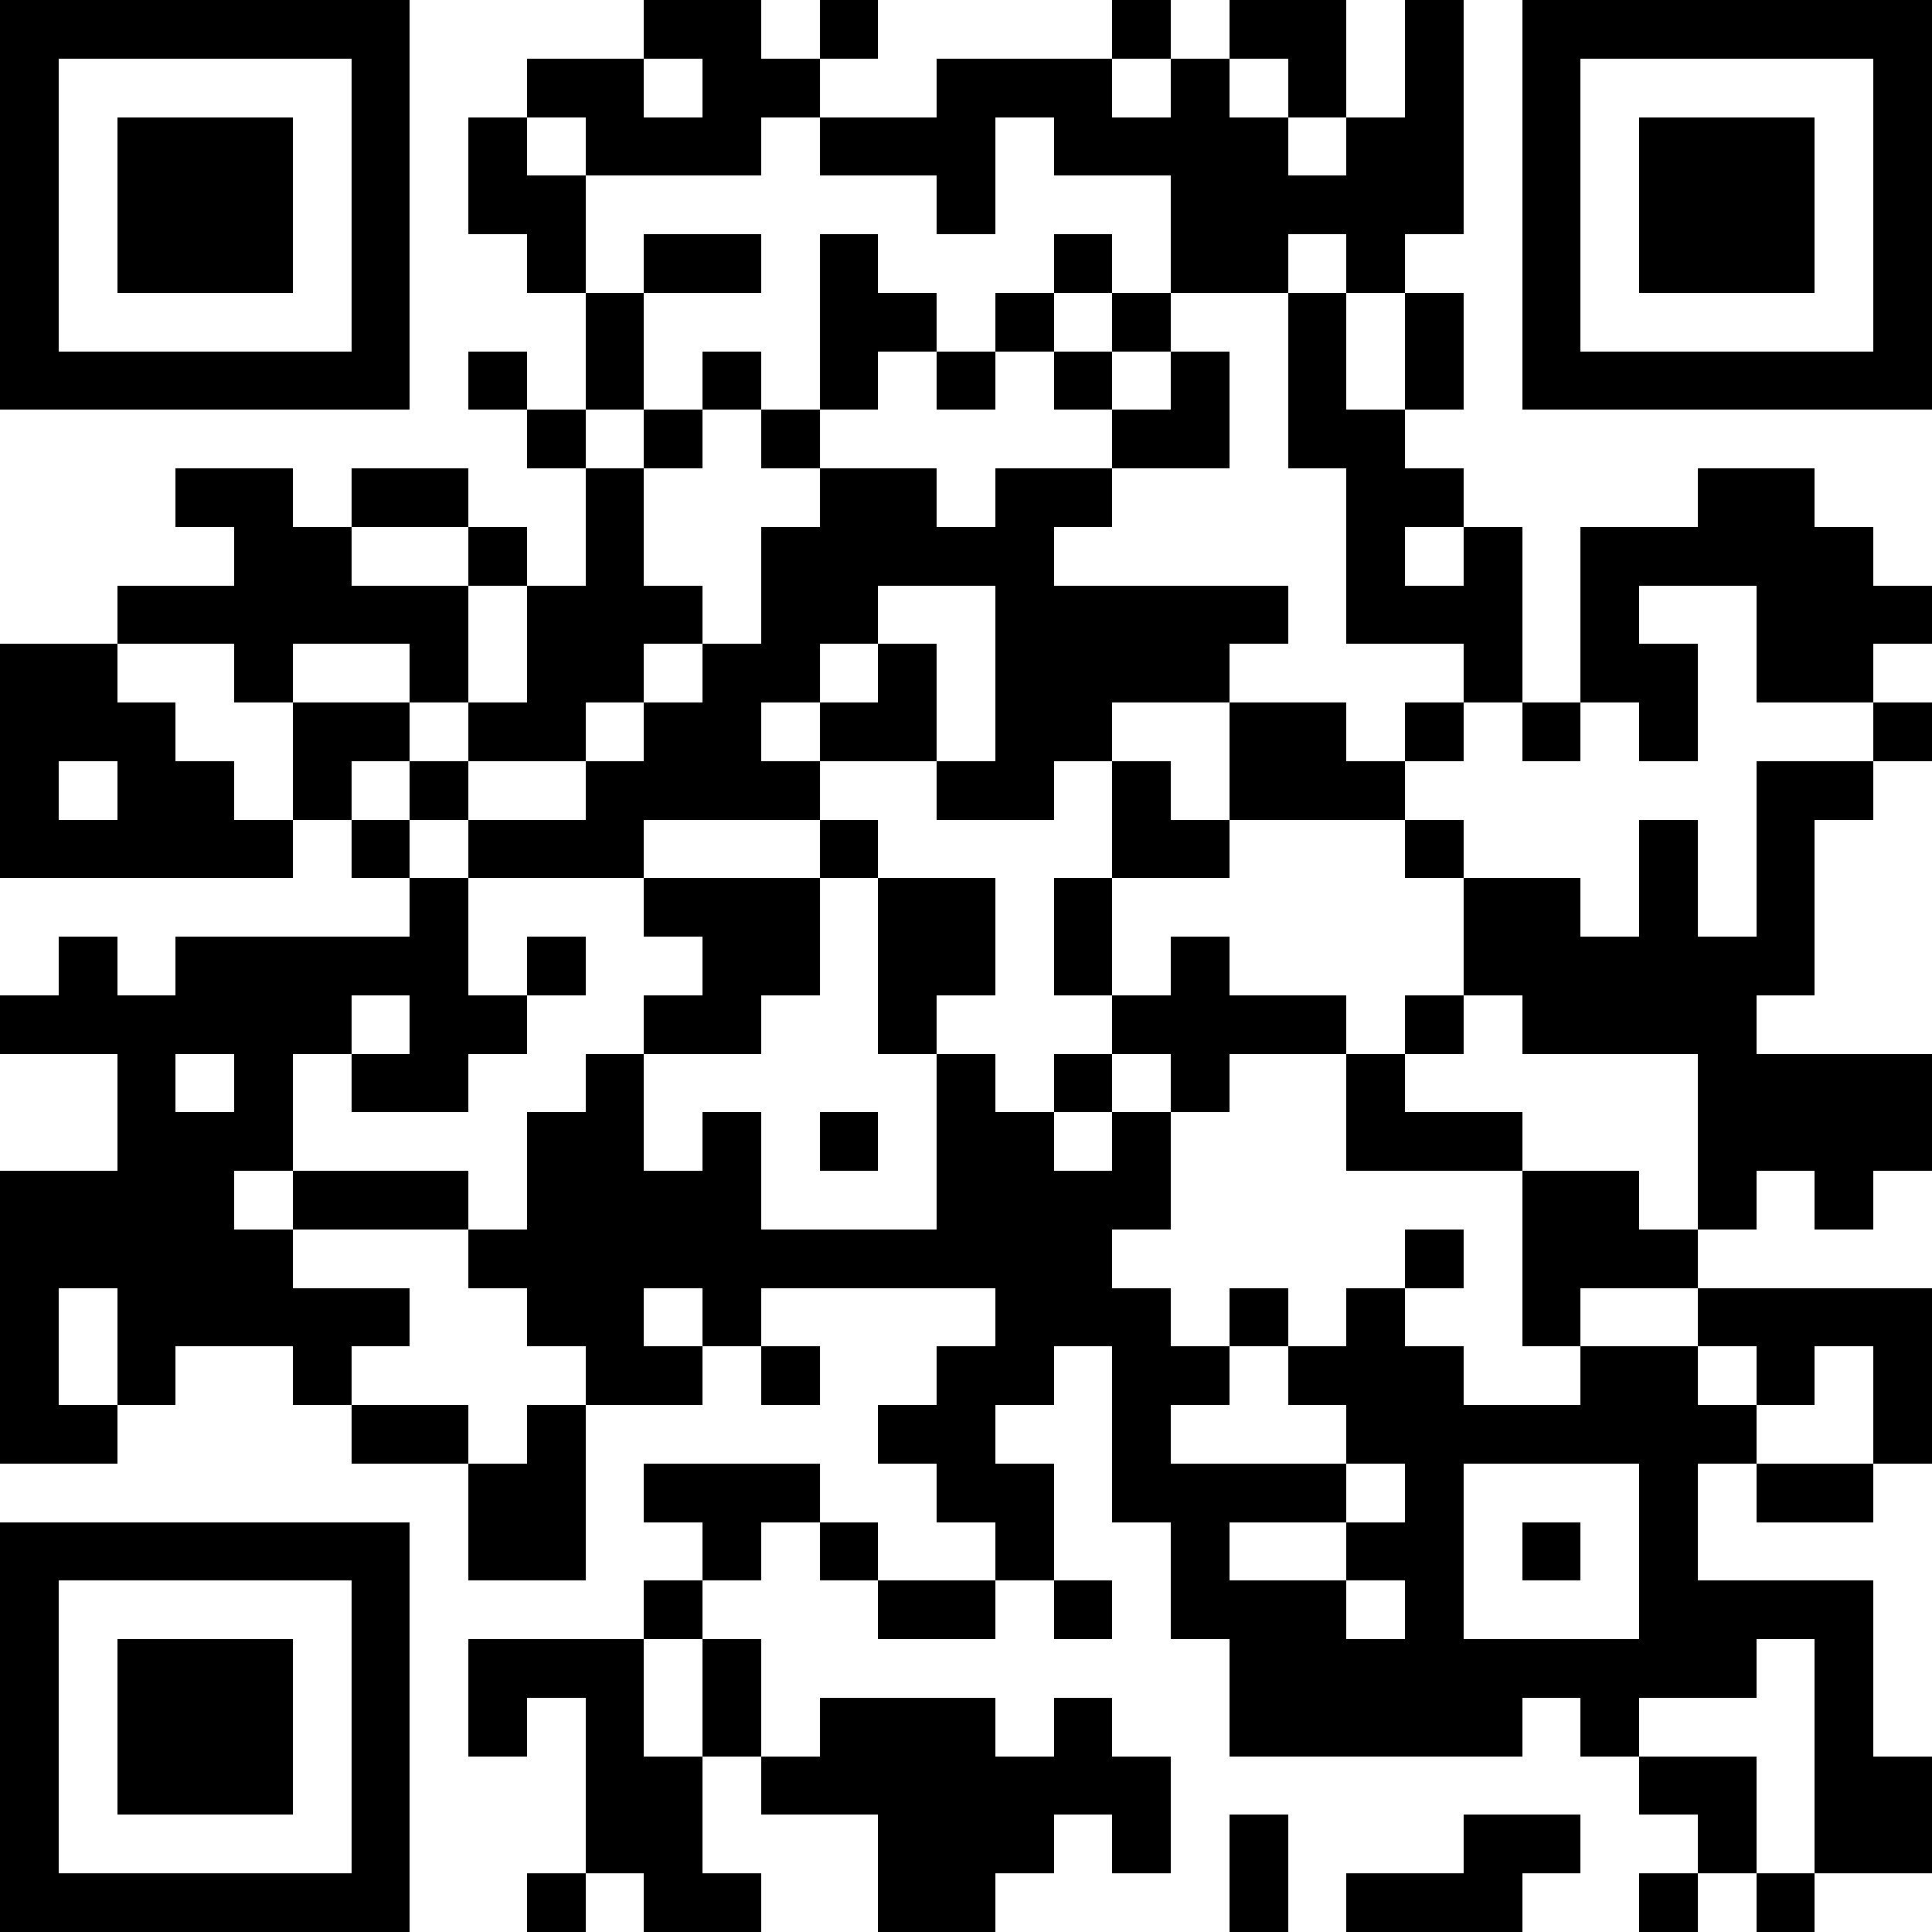
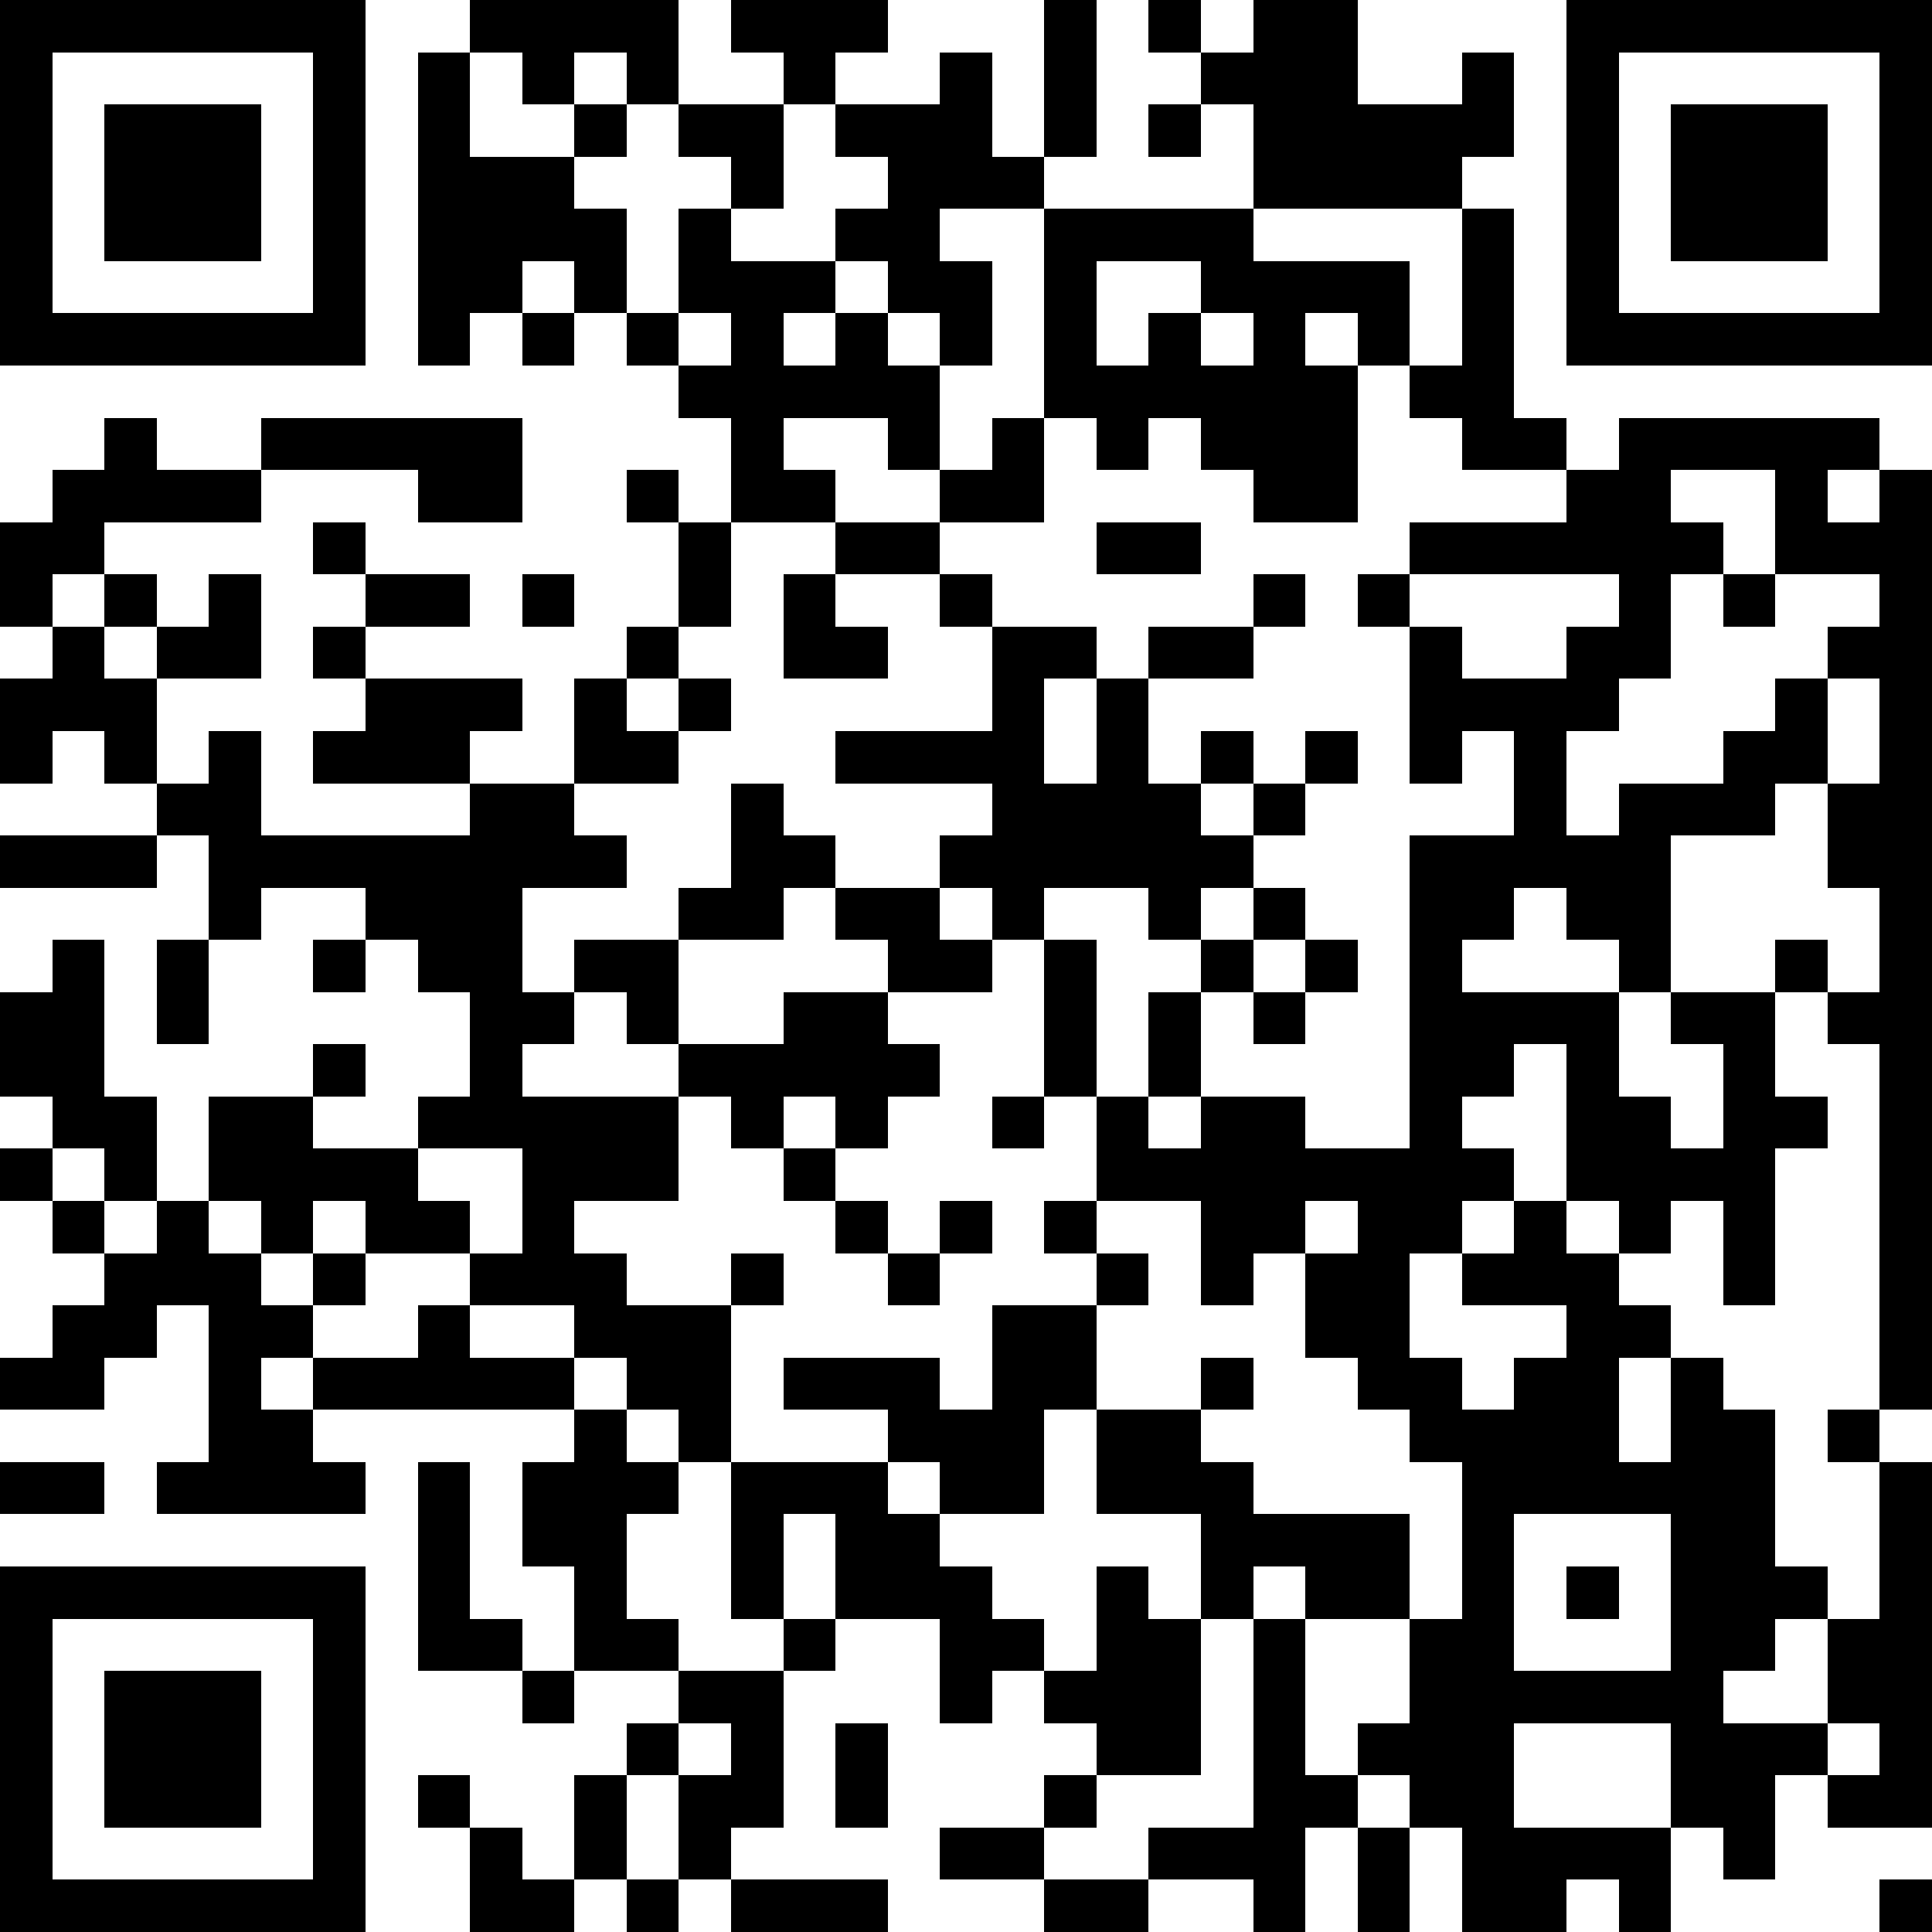
- <svg xmlns="http://www.w3.org/2000/svg" viewBox="0 0 33 33" shape-rendering="crispEdges" role="img" aria-label="QR code">
-   <path fill="currentColor" d="M0 0h7v1h-7zM11 0h2v1h-2zM14 0h1v1h-1zM19 0h1v1h-1zM21 0h2v1h-2zM24 0h1v1h-1zM26 0h7v1h-7zM0 1h1v1h-1zM6 1h1v1h-1zM9 1h2v1h-2zM12 1h2v1h-2zM16 1h3v1h-3zM20 1h1v1h-1zM22 1h1v1h-1zM24 1h1v1h-1zM26 1h1v1h-1zM32 1h1v1h-1zM0 2h1v1h-1zM2 2h3v1h-3zM6 2h1v1h-1zM8 2h1v1h-1zM10 2h3v1h-3zM14 2h3v1h-3zM18 2h4v1h-4zM23 2h2v1h-2zM26 2h1v1h-1zM28 2h3v1h-3zM32 2h1v1h-1zM0 3h1v1h-1zM2 3h3v1h-3zM6 3h1v1h-1zM8 3h2v1h-2zM16 3h1v1h-1zM20 3h5v1h-5zM26 3h1v1h-1zM28 3h3v1h-3zM32 3h1v1h-1zM0 4h1v1h-1zM2 4h3v1h-3zM6 4h1v1h-1zM9 4h1v1h-1zM11 4h2v1h-2zM14 4h1v1h-1zM18 4h1v1h-1zM20 4h2v1h-2zM23 4h1v1h-1zM26 4h1v1h-1zM28 4h3v1h-3zM32 4h1v1h-1zM0 5h1v1h-1zM6 5h1v1h-1zM10 5h1v1h-1zM14 5h2v1h-2zM17 5h1v1h-1zM19 5h1v1h-1zM22 5h1v1h-1zM24 5h1v1h-1zM26 5h1v1h-1zM32 5h1v1h-1zM0 6h7v1h-7zM8 6h1v1h-1zM10 6h1v1h-1zM12 6h1v1h-1zM14 6h1v1h-1zM16 6h1v1h-1zM18 6h1v1h-1zM20 6h1v1h-1zM22 6h1v1h-1zM24 6h1v1h-1zM26 6h7v1h-7zM9 7h1v1h-1zM11 7h1v1h-1zM13 7h1v1h-1zM19 7h2v1h-2zM22 7h2v1h-2zM3 8h2v1h-2zM6 8h2v1h-2zM10 8h1v1h-1zM14 8h2v1h-2zM17 8h2v1h-2zM23 8h2v1h-2zM29 8h2v1h-2zM4 9h2v1h-2zM8 9h1v1h-1zM10 9h1v1h-1zM13 9h5v1h-5zM23 9h1v1h-1zM25 9h1v1h-1zM27 9h5v1h-5zM2 10h6v1h-6zM9 10h3v1h-3zM13 10h2v1h-2zM17 10h5v1h-5zM23 10h3v1h-3zM27 10h1v1h-1zM30 10h3v1h-3zM0 11h2v1h-2zM4 11h1v1h-1zM7 11h1v1h-1zM9 11h2v1h-2zM12 11h2v1h-2zM15 11h1v1h-1zM17 11h4v1h-4zM25 11h1v1h-1zM27 11h2v1h-2zM30 11h2v1h-2zM0 12h3v1h-3zM5 12h2v1h-2zM8 12h2v1h-2zM11 12h2v1h-2zM14 12h2v1h-2zM17 12h2v1h-2zM21 12h2v1h-2zM24 12h1v1h-1zM26 12h1v1h-1zM28 12h1v1h-1zM32 12h1v1h-1zM0 13h1v1h-1zM2 13h2v1h-2zM5 13h1v1h-1zM7 13h1v1h-1zM10 13h4v1h-4zM16 13h2v1h-2zM19 13h1v1h-1zM21 13h3v1h-3zM30 13h2v1h-2zM0 14h5v1h-5zM6 14h1v1h-1zM8 14h3v1h-3zM14 14h1v1h-1zM19 14h2v1h-2zM24 14h1v1h-1zM28 14h1v1h-1zM30 14h1v1h-1zM7 15h1v1h-1zM11 15h3v1h-3zM15 15h2v1h-2zM18 15h1v1h-1zM25 15h2v1h-2zM28 15h1v1h-1zM30 15h1v1h-1zM1 16h1v1h-1zM3 16h5v1h-5zM9 16h1v1h-1zM12 16h2v1h-2zM15 16h2v1h-2zM18 16h1v1h-1zM20 16h1v1h-1zM25 16h6v1h-6zM0 17h6v1h-6zM7 17h2v1h-2zM11 17h2v1h-2zM15 17h1v1h-1zM19 17h4v1h-4zM24 17h1v1h-1zM26 17h4v1h-4zM2 18h1v1h-1zM4 18h1v1h-1zM6 18h2v1h-2zM10 18h1v1h-1zM16 18h1v1h-1zM18 18h1v1h-1zM20 18h1v1h-1zM23 18h1v1h-1zM29 18h4v1h-4zM2 19h3v1h-3zM9 19h2v1h-2zM12 19h1v1h-1zM14 19h1v1h-1zM16 19h2v1h-2zM19 19h1v1h-1zM23 19h3v1h-3zM29 19h4v1h-4zM0 20h4v1h-4zM5 20h3v1h-3zM9 20h4v1h-4zM16 20h4v1h-4zM26 20h2v1h-2zM29 20h1v1h-1zM31 20h1v1h-1zM0 21h5v1h-5zM8 21h11v1h-11zM24 21h1v1h-1zM26 21h3v1h-3zM0 22h1v1h-1zM2 22h5v1h-5zM9 22h2v1h-2zM12 22h1v1h-1zM17 22h3v1h-3zM21 22h1v1h-1zM23 22h1v1h-1zM26 22h1v1h-1zM29 22h4v1h-4zM0 23h1v1h-1zM2 23h1v1h-1zM5 23h1v1h-1zM10 23h2v1h-2zM13 23h1v1h-1zM16 23h2v1h-2zM19 23h2v1h-2zM22 23h3v1h-3zM27 23h2v1h-2zM30 23h1v1h-1zM32 23h1v1h-1zM0 24h2v1h-2zM6 24h2v1h-2zM9 24h1v1h-1zM15 24h2v1h-2zM19 24h1v1h-1zM23 24h7v1h-7zM32 24h1v1h-1zM8 25h2v1h-2zM11 25h3v1h-3zM16 25h2v1h-2zM19 25h4v1h-4zM24 25h1v1h-1zM28 25h1v1h-1zM30 25h2v1h-2zM0 26h7v1h-7zM8 26h2v1h-2zM12 26h1v1h-1zM14 26h1v1h-1zM17 26h1v1h-1zM20 26h1v1h-1zM23 26h2v1h-2zM26 26h1v1h-1zM28 26h1v1h-1zM0 27h1v1h-1zM6 27h1v1h-1zM11 27h1v1h-1zM15 27h2v1h-2zM18 27h1v1h-1zM20 27h3v1h-3zM24 27h1v1h-1zM28 27h4v1h-4zM0 28h1v1h-1zM2 28h3v1h-3zM6 28h1v1h-1zM8 28h3v1h-3zM12 28h1v1h-1zM21 28h9v1h-9zM31 28h1v1h-1zM0 29h1v1h-1zM2 29h3v1h-3zM6 29h1v1h-1zM8 29h1v1h-1zM10 29h1v1h-1zM12 29h1v1h-1zM14 29h3v1h-3zM18 29h1v1h-1zM21 29h5v1h-5zM27 29h1v1h-1zM31 29h1v1h-1zM0 30h1v1h-1zM2 30h3v1h-3zM6 30h1v1h-1zM10 30h2v1h-2zM13 30h7v1h-7zM28 30h2v1h-2zM31 30h2v1h-2zM0 31h1v1h-1zM6 31h1v1h-1zM10 31h2v1h-2zM15 31h3v1h-3zM19 31h1v1h-1zM21 31h1v1h-1zM25 31h2v1h-2zM29 31h1v1h-1zM31 31h2v1h-2zM0 32h7v1h-7zM9 32h1v1h-1zM11 32h2v1h-2zM15 32h2v1h-2zM21 32h1v1h-1zM23 32h3v1h-3zM28 32h1v1h-1zM30 32h1v1h-1z" />
+ <svg xmlns="http://www.w3.org/2000/svg" viewBox="0 0 37 37" shape-rendering="crispEdges" role="img" aria-label="QR code">
+   <path fill="currentColor" d="M0 0h7v1h-7zM9 0h4v1h-4zM14 0h3v1h-3zM20 0h1v1h-1zM22 0h1v1h-1zM24 0h2v1h-2zM30 0h7v1h-7zM0 1h1v1h-1zM6 1h1v1h-1zM8 1h1v1h-1zM10 1h1v1h-1zM12 1h1v1h-1zM15 1h1v1h-1zM18 1h1v1h-1zM20 1h1v1h-1zM23 1h3v1h-3zM28 1h1v1h-1zM30 1h1v1h-1zM36 1h1v1h-1zM0 2h1v1h-1zM2 2h3v1h-3zM6 2h1v1h-1zM8 2h1v1h-1zM11 2h1v1h-1zM13 2h2v1h-2zM16 2h3v1h-3zM20 2h1v1h-1zM22 2h1v1h-1zM24 2h5v1h-5zM30 2h1v1h-1zM32 2h3v1h-3zM36 2h1v1h-1zM0 3h1v1h-1zM2 3h3v1h-3zM6 3h1v1h-1zM8 3h3v1h-3zM14 3h1v1h-1zM17 3h3v1h-3zM24 3h4v1h-4zM30 3h1v1h-1zM32 3h3v1h-3zM36 3h1v1h-1zM0 4h1v1h-1zM2 4h3v1h-3zM6 4h1v1h-1zM8 4h4v1h-4zM13 4h1v1h-1zM16 4h2v1h-2zM20 4h4v1h-4zM28 4h1v1h-1zM30 4h1v1h-1zM32 4h3v1h-3zM36 4h1v1h-1zM0 5h1v1h-1zM6 5h1v1h-1zM8 5h2v1h-2zM11 5h1v1h-1zM13 5h3v1h-3zM17 5h2v1h-2zM20 5h1v1h-1zM23 5h4v1h-4zM28 5h1v1h-1zM30 5h1v1h-1zM36 5h1v1h-1zM0 6h7v1h-7zM8 6h1v1h-1zM10 6h1v1h-1zM12 6h1v1h-1zM14 6h1v1h-1zM16 6h1v1h-1zM18 6h1v1h-1zM20 6h1v1h-1zM22 6h1v1h-1zM24 6h1v1h-1zM26 6h1v1h-1zM28 6h1v1h-1zM30 6h7v1h-7zM13 7h5v1h-5zM20 7h6v1h-6zM27 7h2v1h-2zM2 8h1v1h-1zM5 8h5v1h-5zM14 8h1v1h-1zM17 8h1v1h-1zM19 8h1v1h-1zM21 8h1v1h-1zM23 8h3v1h-3zM28 8h2v1h-2zM31 8h5v1h-5zM1 9h4v1h-4zM8 9h2v1h-2zM12 9h1v1h-1zM14 9h2v1h-2zM18 9h2v1h-2zM24 9h2v1h-2zM30 9h2v1h-2zM34 9h1v1h-1zM36 9h1v1h-1zM0 10h2v1h-2zM6 10h1v1h-1zM13 10h1v1h-1zM16 10h2v1h-2zM21 10h2v1h-2zM27 10h6v1h-6zM34 10h3v1h-3zM0 11h1v1h-1zM2 11h1v1h-1zM4 11h1v1h-1zM7 11h2v1h-2zM10 11h1v1h-1zM13 11h1v1h-1zM15 11h1v1h-1zM18 11h1v1h-1zM24 11h1v1h-1zM26 11h1v1h-1zM31 11h1v1h-1zM33 11h1v1h-1zM36 11h1v1h-1zM1 12h1v1h-1zM3 12h2v1h-2zM6 12h1v1h-1zM12 12h1v1h-1zM15 12h2v1h-2zM19 12h2v1h-2zM22 12h2v1h-2zM27 12h1v1h-1zM30 12h2v1h-2zM35 12h2v1h-2zM0 13h3v1h-3zM7 13h3v1h-3zM11 13h1v1h-1zM13 13h1v1h-1zM19 13h1v1h-1zM21 13h1v1h-1zM27 13h4v1h-4zM34 13h1v1h-1zM36 13h1v1h-1zM0 14h1v1h-1zM2 14h1v1h-1zM4 14h1v1h-1zM6 14h3v1h-3zM11 14h2v1h-2zM16 14h4v1h-4zM21 14h1v1h-1zM23 14h1v1h-1zM25 14h1v1h-1zM27 14h1v1h-1zM29 14h1v1h-1zM33 14h2v1h-2zM36 14h1v1h-1zM3 15h2v1h-2zM9 15h2v1h-2zM14 15h1v1h-1zM19 15h4v1h-4zM24 15h1v1h-1zM29 15h1v1h-1zM31 15h3v1h-3zM35 15h2v1h-2zM0 16h3v1h-3zM4 16h8v1h-8zM14 16h2v1h-2zM18 16h6v1h-6zM27 16h5v1h-5zM35 16h2v1h-2zM4 17h1v1h-1zM7 17h3v1h-3zM13 17h2v1h-2zM16 17h2v1h-2zM19 17h1v1h-1zM22 17h1v1h-1zM24 17h1v1h-1zM27 17h2v1h-2zM30 17h2v1h-2zM36 17h1v1h-1zM1 18h1v1h-1zM3 18h1v1h-1zM6 18h1v1h-1zM8 18h2v1h-2zM11 18h2v1h-2zM17 18h2v1h-2zM20 18h1v1h-1zM23 18h1v1h-1zM25 18h1v1h-1zM27 18h1v1h-1zM31 18h1v1h-1zM34 18h1v1h-1zM36 18h1v1h-1zM0 19h2v1h-2zM3 19h1v1h-1zM9 19h2v1h-2zM12 19h1v1h-1zM15 19h2v1h-2zM20 19h1v1h-1zM22 19h1v1h-1zM24 19h1v1h-1zM27 19h4v1h-4zM32 19h2v1h-2zM35 19h2v1h-2zM0 20h2v1h-2zM6 20h1v1h-1zM9 20h1v1h-1zM13 20h5v1h-5zM20 20h1v1h-1zM22 20h1v1h-1zM27 20h2v1h-2zM30 20h1v1h-1zM33 20h1v1h-1zM36 20h1v1h-1zM1 21h2v1h-2zM4 21h2v1h-2zM8 21h5v1h-5zM14 21h1v1h-1zM16 21h1v1h-1zM19 21h1v1h-1zM21 21h1v1h-1zM23 21h2v1h-2zM27 21h1v1h-1zM30 21h2v1h-2zM33 21h2v1h-2zM36 21h1v1h-1zM0 22h1v1h-1zM2 22h1v1h-1zM4 22h4v1h-4zM10 22h3v1h-3zM15 22h1v1h-1zM21 22h8v1h-8zM30 22h4v1h-4zM36 22h1v1h-1zM1 23h1v1h-1zM3 23h1v1h-1zM5 23h1v1h-1zM7 23h2v1h-2zM10 23h1v1h-1zM16 23h1v1h-1zM18 23h1v1h-1zM20 23h1v1h-1zM23 23h2v1h-2zM26 23h2v1h-2zM29 23h1v1h-1zM31 23h1v1h-1zM33 23h1v1h-1zM36 23h1v1h-1zM2 24h3v1h-3zM6 24h1v1h-1zM9 24h3v1h-3zM14 24h1v1h-1zM17 24h1v1h-1zM21 24h1v1h-1zM23 24h1v1h-1zM25 24h2v1h-2zM28 24h3v1h-3zM33 24h1v1h-1zM36 24h1v1h-1zM1 25h2v1h-2zM4 25h2v1h-2zM8 25h1v1h-1zM11 25h3v1h-3zM19 25h2v1h-2zM25 25h2v1h-2zM30 25h2v1h-2zM36 25h1v1h-1zM0 26h2v1h-2zM4 26h1v1h-1zM6 26h5v1h-5zM12 26h2v1h-2zM15 26h3v1h-3zM19 26h2v1h-2zM23 26h1v1h-1zM26 26h2v1h-2zM29 26h2v1h-2zM32 26h1v1h-1zM36 26h1v1h-1zM4 27h2v1h-2zM11 27h1v1h-1zM13 27h1v1h-1zM17 27h3v1h-3zM21 27h2v1h-2zM27 27h4v1h-4zM32 27h2v1h-2zM35 27h1v1h-1zM0 28h2v1h-2zM3 28h4v1h-4zM8 28h1v1h-1zM10 28h3v1h-3zM14 28h3v1h-3zM18 28h2v1h-2zM21 28h3v1h-3zM28 28h6v1h-6zM36 28h1v1h-1zM8 29h1v1h-1zM10 29h2v1h-2zM14 29h1v1h-1zM16 29h2v1h-2zM23 29h4v1h-4zM28 29h1v1h-1zM32 29h2v1h-2zM36 29h1v1h-1zM0 30h7v1h-7zM8 30h1v1h-1zM11 30h1v1h-1zM14 30h1v1h-1zM16 30h3v1h-3zM21 30h1v1h-1zM23 30h1v1h-1zM25 30h2v1h-2zM28 30h1v1h-1zM30 30h1v1h-1zM32 30h3v1h-3zM36 30h1v1h-1zM0 31h1v1h-1zM6 31h1v1h-1zM8 31h2v1h-2zM11 31h2v1h-2zM15 31h1v1h-1zM18 31h2v1h-2zM21 31h2v1h-2zM24 31h1v1h-1zM27 31h2v1h-2zM32 31h2v1h-2zM35 31h2v1h-2zM0 32h1v1h-1zM2 32h3v1h-3zM6 32h1v1h-1zM10 32h1v1h-1zM13 32h2v1h-2zM18 32h1v1h-1zM20 32h3v1h-3zM24 32h1v1h-1zM27 32h6v1h-6zM35 32h2v1h-2zM0 33h1v1h-1zM2 33h3v1h-3zM6 33h1v1h-1zM12 33h1v1h-1zM14 33h1v1h-1zM16 33h1v1h-1zM21 33h2v1h-2zM24 33h1v1h-1zM26 33h3v1h-3zM32 33h3v1h-3zM36 33h1v1h-1zM0 34h1v1h-1zM2 34h3v1h-3zM6 34h1v1h-1zM8 34h1v1h-1zM11 34h1v1h-1zM13 34h2v1h-2zM16 34h1v1h-1zM20 34h1v1h-1zM24 34h2v1h-2zM27 34h2v1h-2zM32 34h2v1h-2zM35 34h2v1h-2zM0 35h1v1h-1zM6 35h1v1h-1zM9 35h1v1h-1zM11 35h1v1h-1zM13 35h1v1h-1zM18 35h2v1h-2zM22 35h3v1h-3zM26 35h1v1h-1zM28 35h4v1h-4zM33 35h1v1h-1zM0 36h7v1h-7zM9 36h2v1h-2zM12 36h1v1h-1zM14 36h3v1h-3zM20 36h2v1h-2zM24 36h1v1h-1zM26 36h1v1h-1zM28 36h2v1h-2zM31 36h1v1h-1zM36 36h1v1h-1z" />
</svg>
